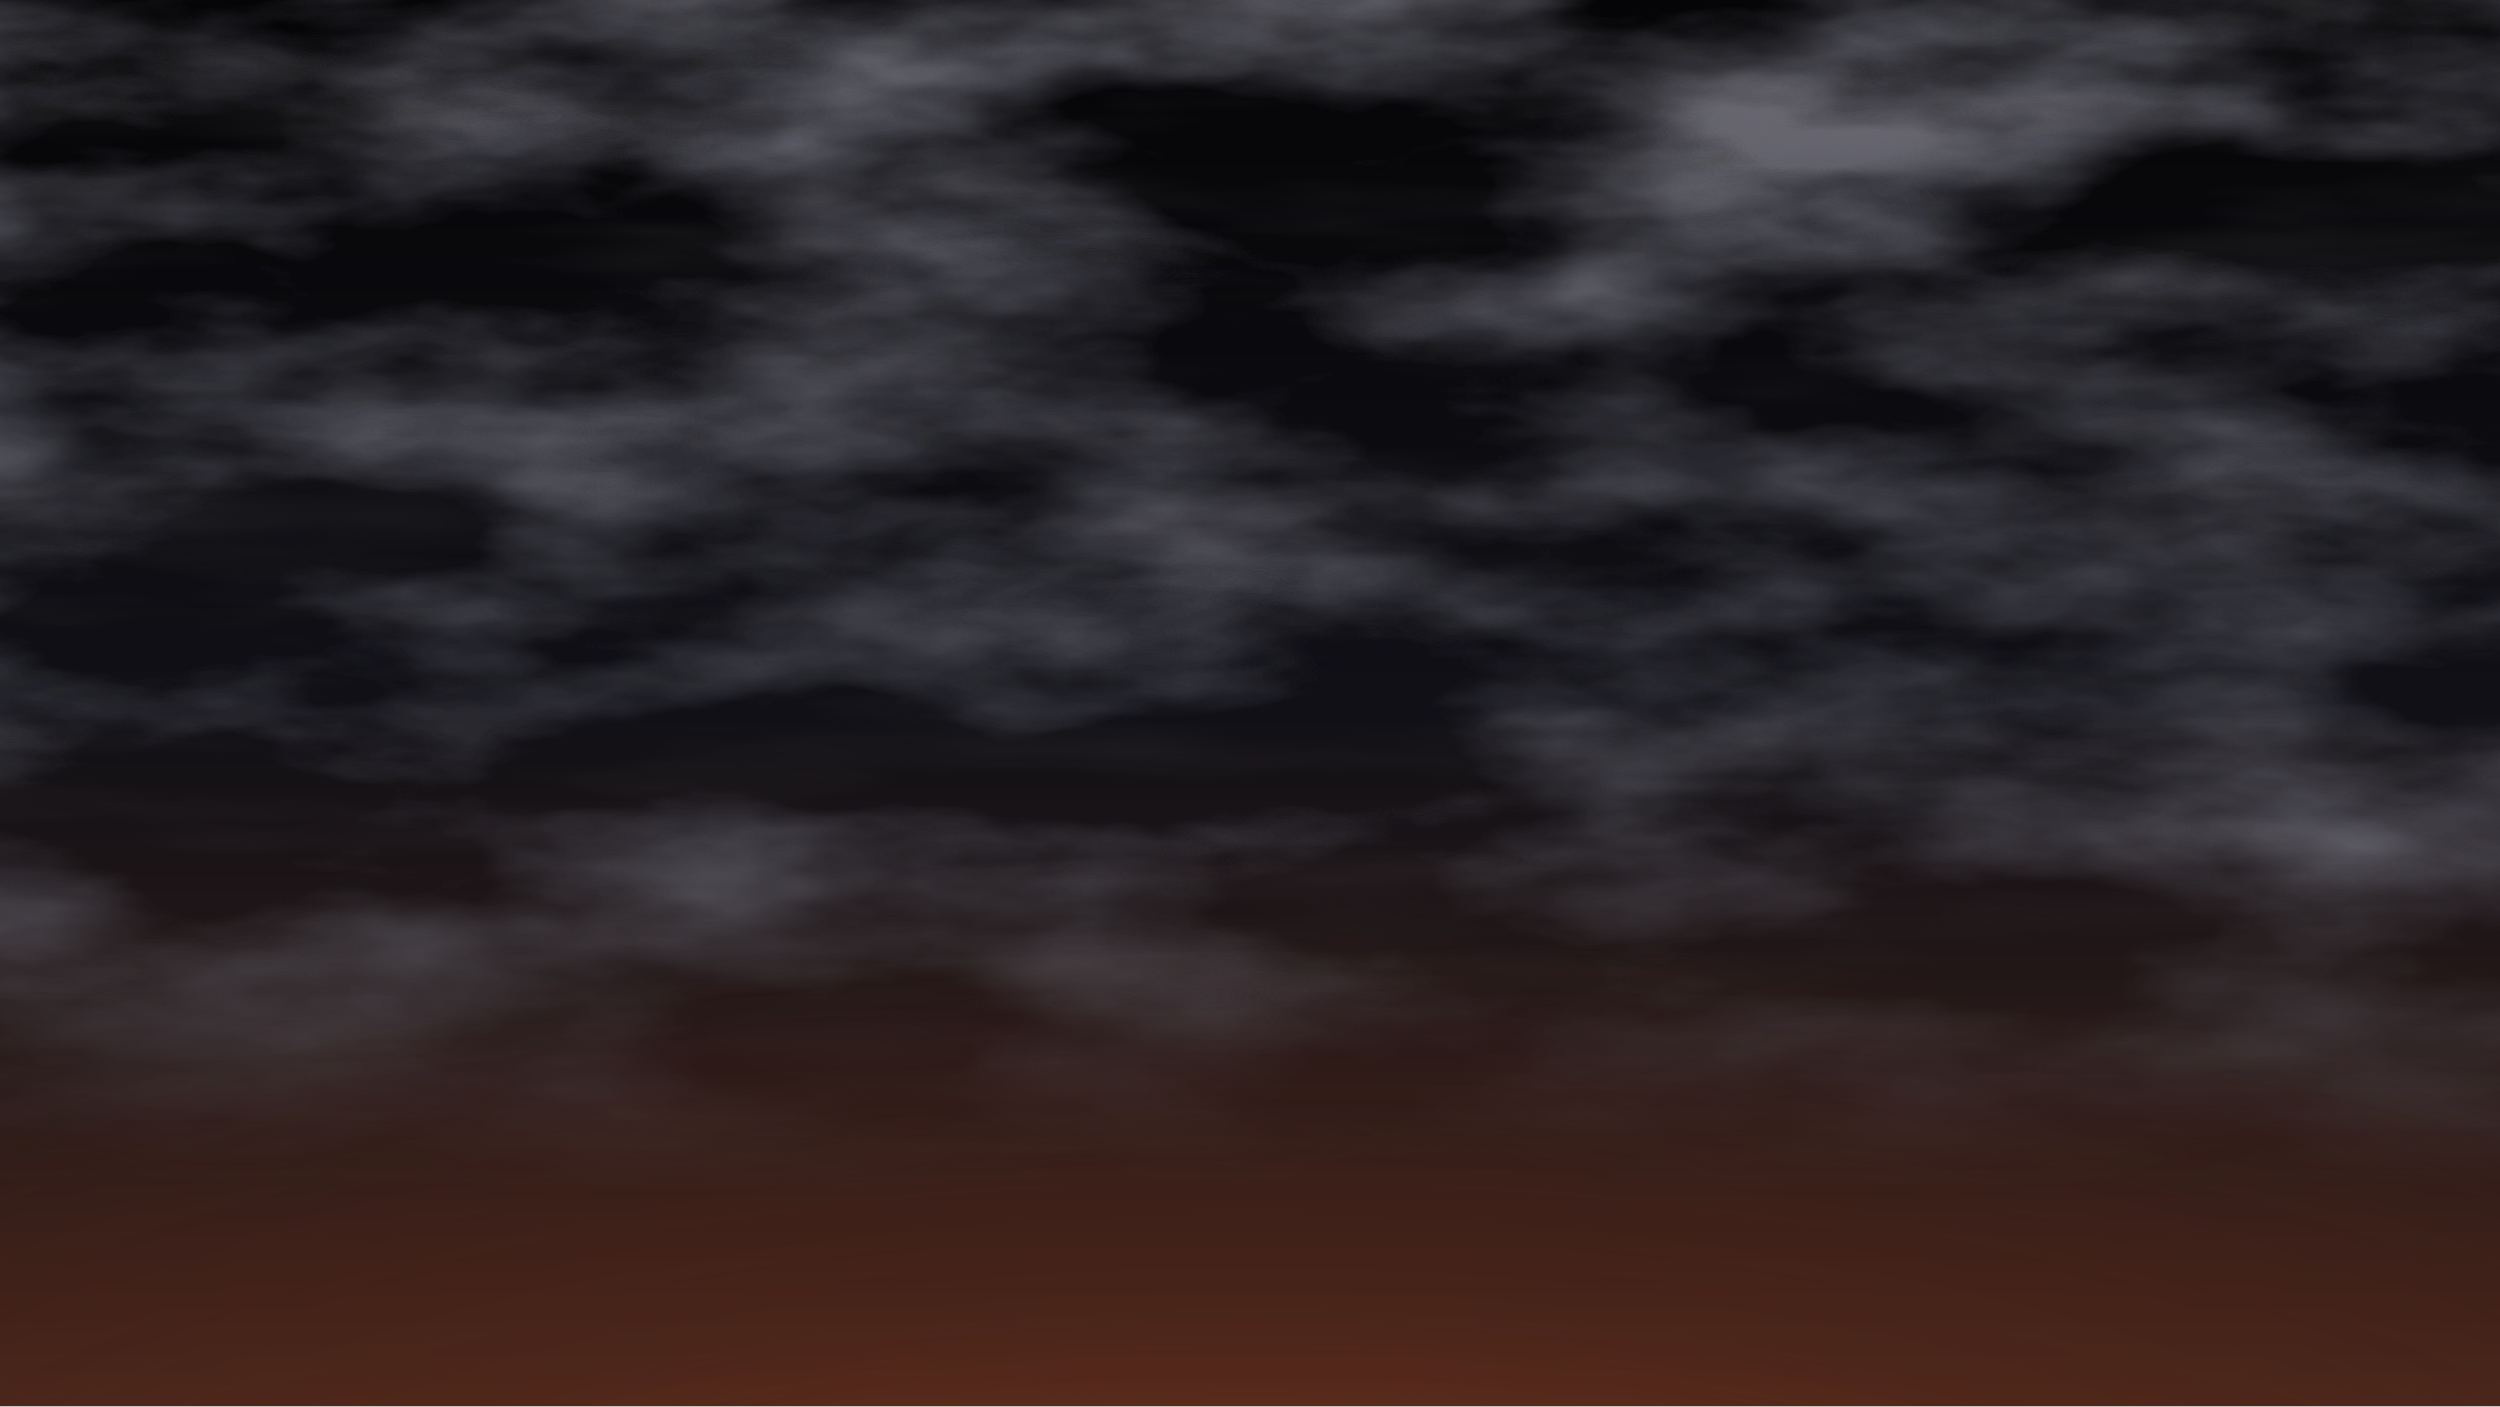
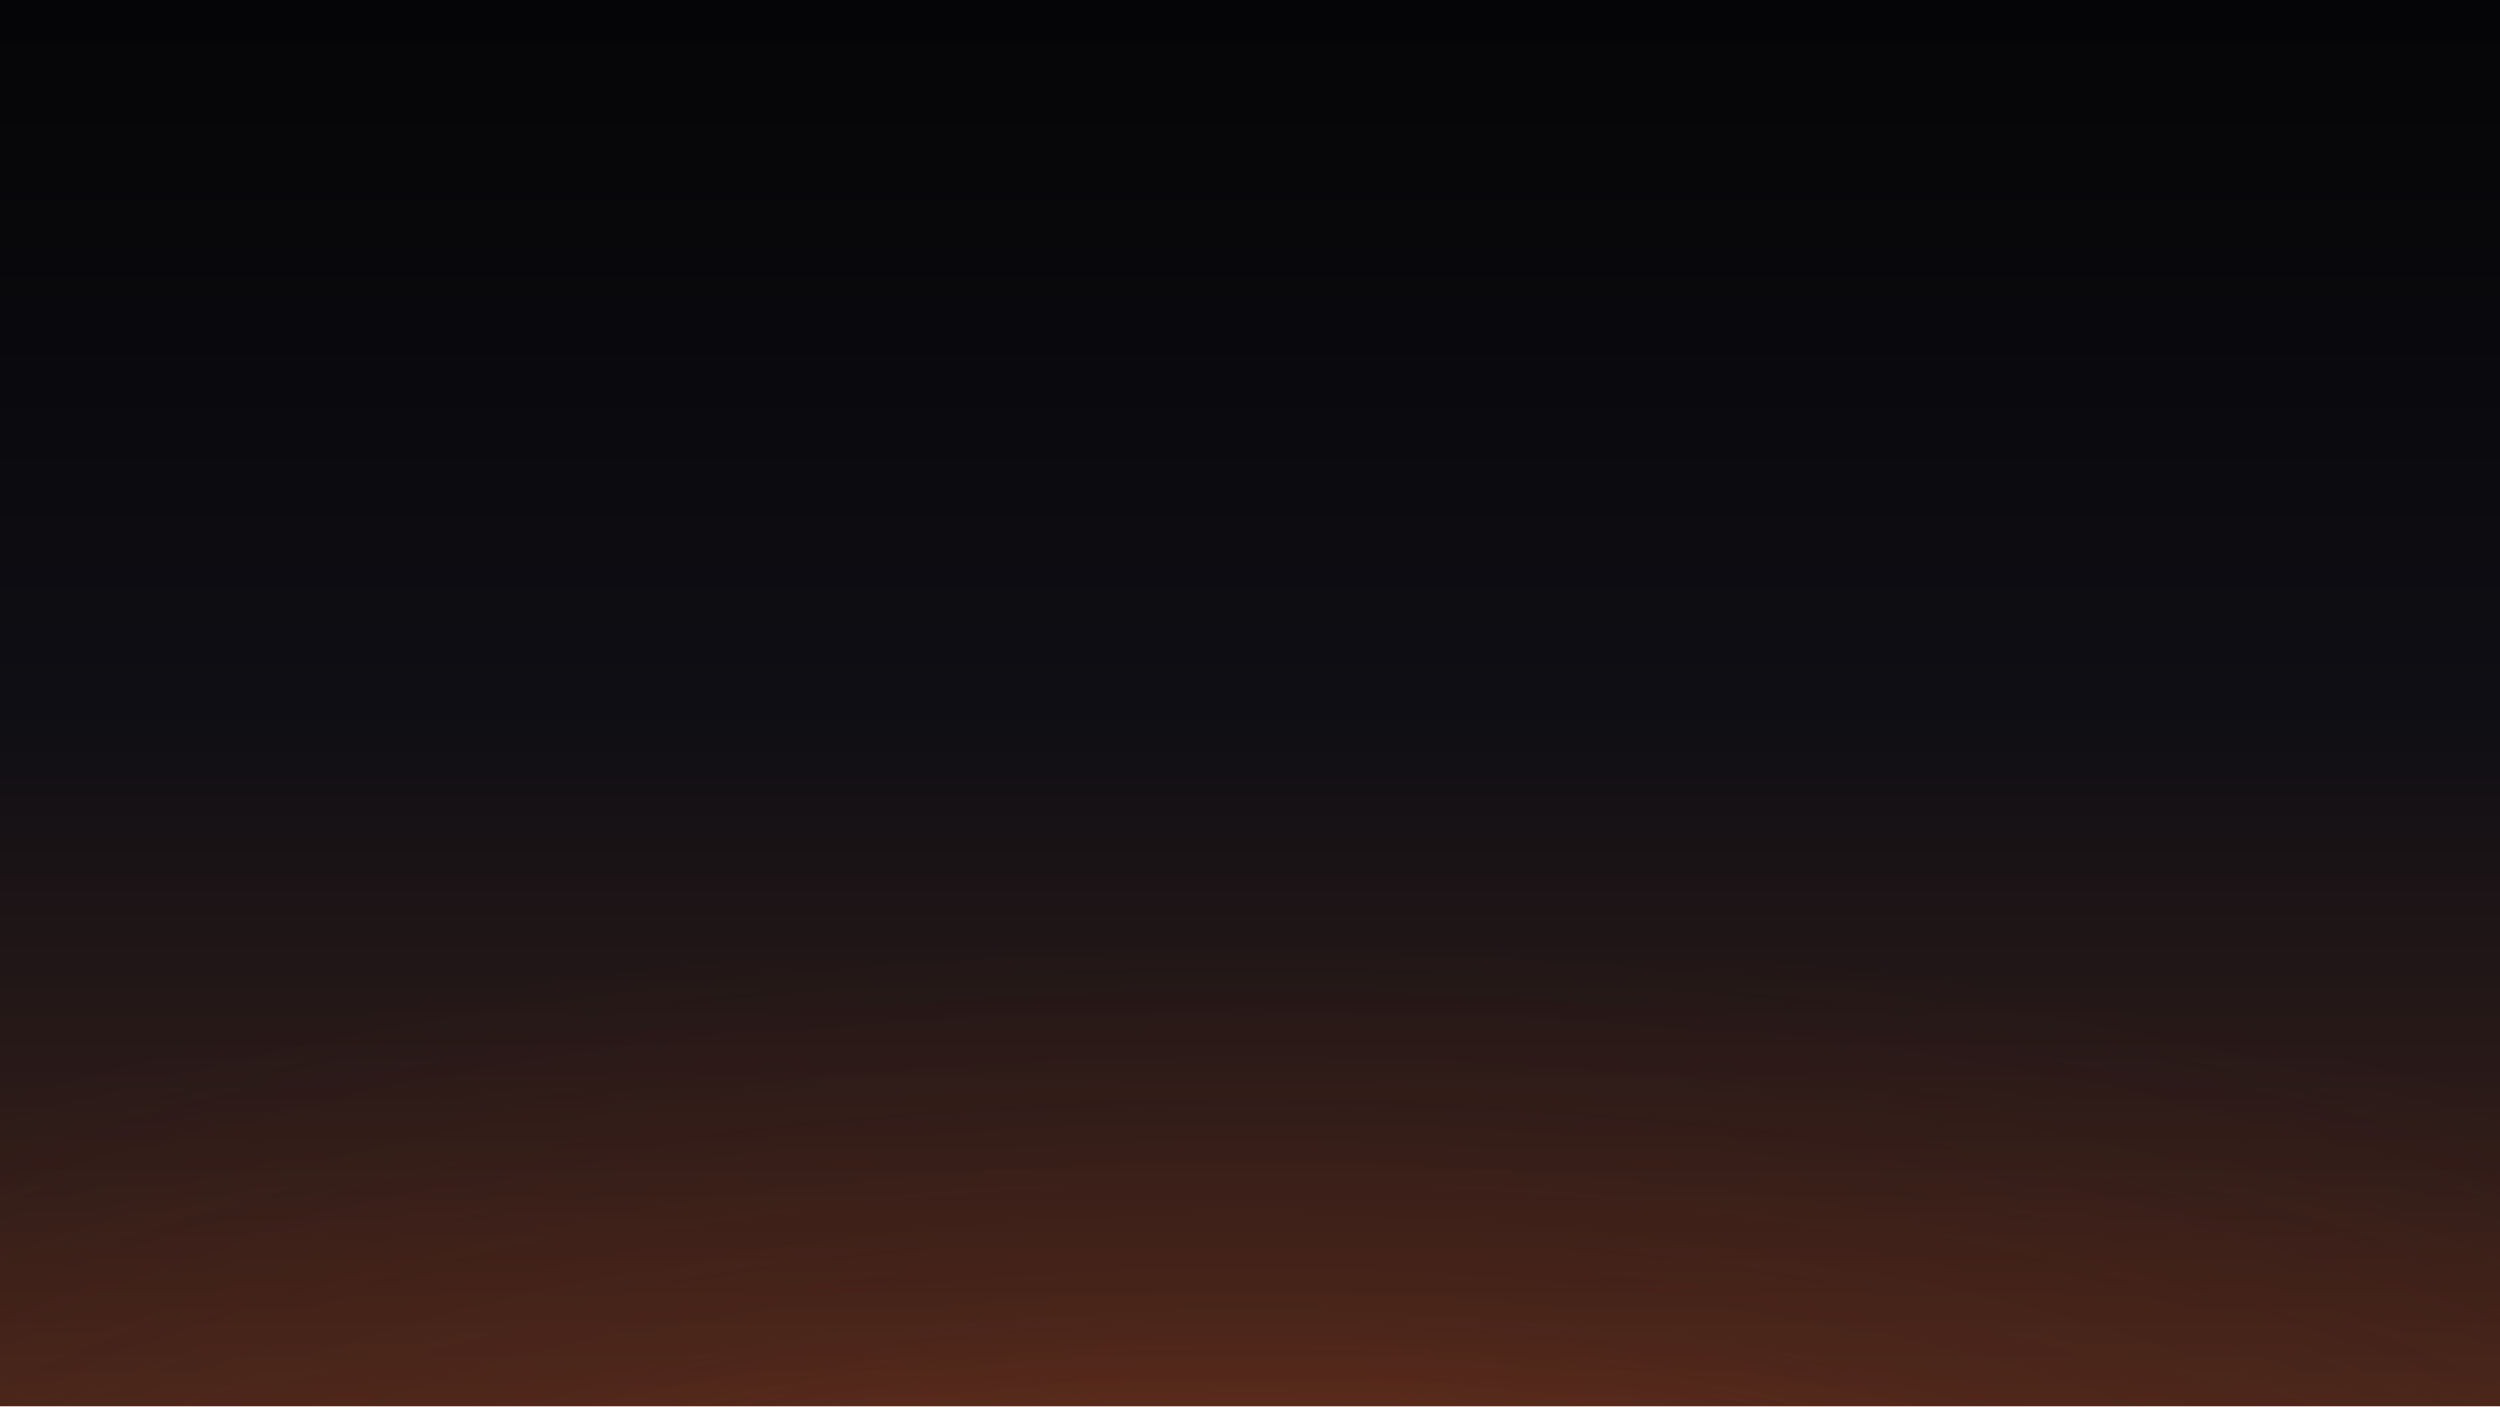
<svg xmlns="http://www.w3.org/2000/svg" viewBox="0 0 1600 900" preserveAspectRatio="xMidYMax slice">
  <defs>
    <linearGradient id="sg" x1="0" y1="0" x2="0" y2="1">
      <stop offset="0" stop-color="#050507" />
-       <stop offset=".5" stop-color="#101016" />
+       <stop offset=".5" stop-color="#0e0e14" />
      <stop offset=".78" stop-color="#2a1a18" />
      <stop offset="1" stop-color="#43241a" />
    </linearGradient>
-     <filter id="cl" x="0" y="0" width="100%" height="100%">
-       <feTurbulence type="fractalNoise" baseFrequency=".003 .009" numOctaves="5" seed="14" />
-       <feColorMatrix type="matrix" values="0 0 0 0 .13  0 0 0 0 .13  0 0 0 0 .16  2.6 0 0 0 -1.02" />
-     </filter>
-     <filter id="cl2" x="0" y="0" width="100%" height="100%">
-       <feTurbulence type="fractalNoise" baseFrequency=".003 .02" numOctaves="4" seed="3" />
-       <feColorMatrix type="matrix" values="0 0 0 0 .36  0 0 0 0 .3  0 0 0 0 .3  2.2 0 0 0 -1.12" />
-     </filter>
-     <linearGradient id="mtop" x1="0" y1="0" x2="0" y2="1">
-       <stop offset="0" stop-color="#fff" />
-       <stop offset=".7" stop-color="#fff" stop-opacity=".8" />
-       <stop offset="1" stop-color="#fff" stop-opacity="0" />
-     </linearGradient>
-     <mask id="mk">
-       <rect width="1600" height="760" fill="url(#mtop)" />
-     </mask>
    <radialGradient id="cityglow" cx=".5" cy="1" r=".7">
      <stop offset="0" stop-color="#ff7a3a" stop-opacity=".42" />
      <stop offset=".6" stop-color="#a33a1a" stop-opacity=".12" />
      <stop offset="1" stop-color="#a33a1a" stop-opacity="0" />
    </radialGradient>
  </defs>
  <rect width="1600" height="900" fill="url(#sg)" />
-   <rect width="1600" height="760" filter="url(#cl)" mask="url(#mk)" />
-   <rect width="1600" height="760" filter="url(#cl2)" mask="url(#mk)" opacity=".12" />
  <ellipse cx="800" cy="760" rx="1000" ry="420" fill="url(#cityglow)" />
</svg>
